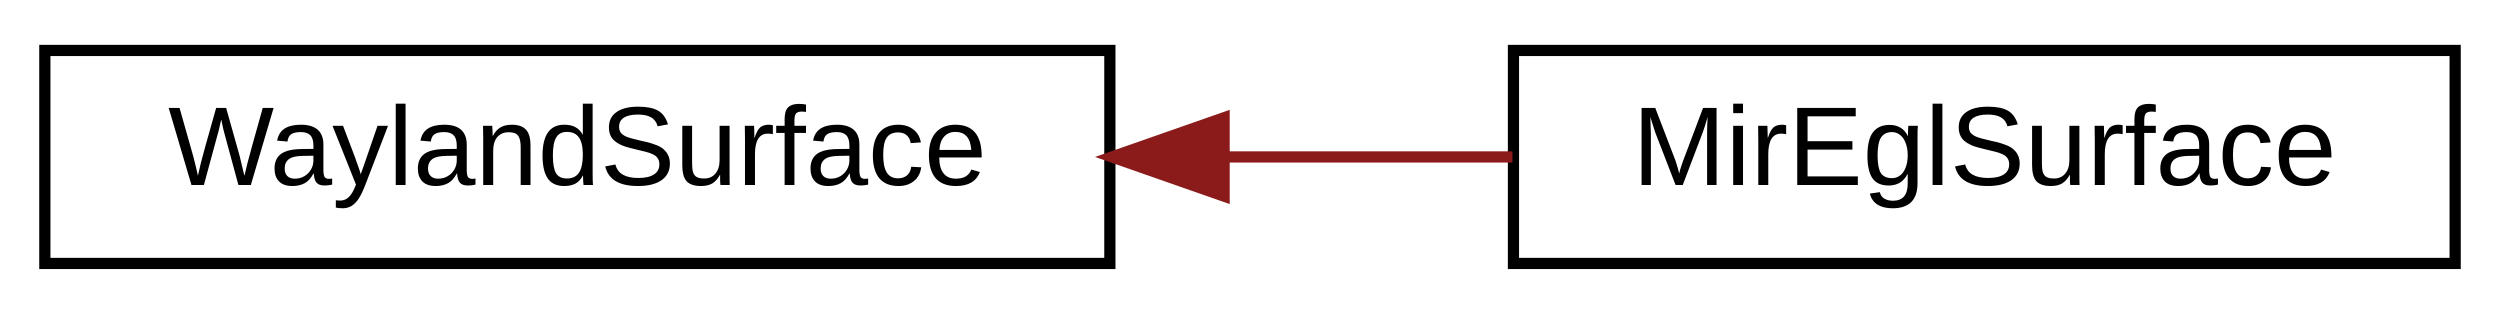
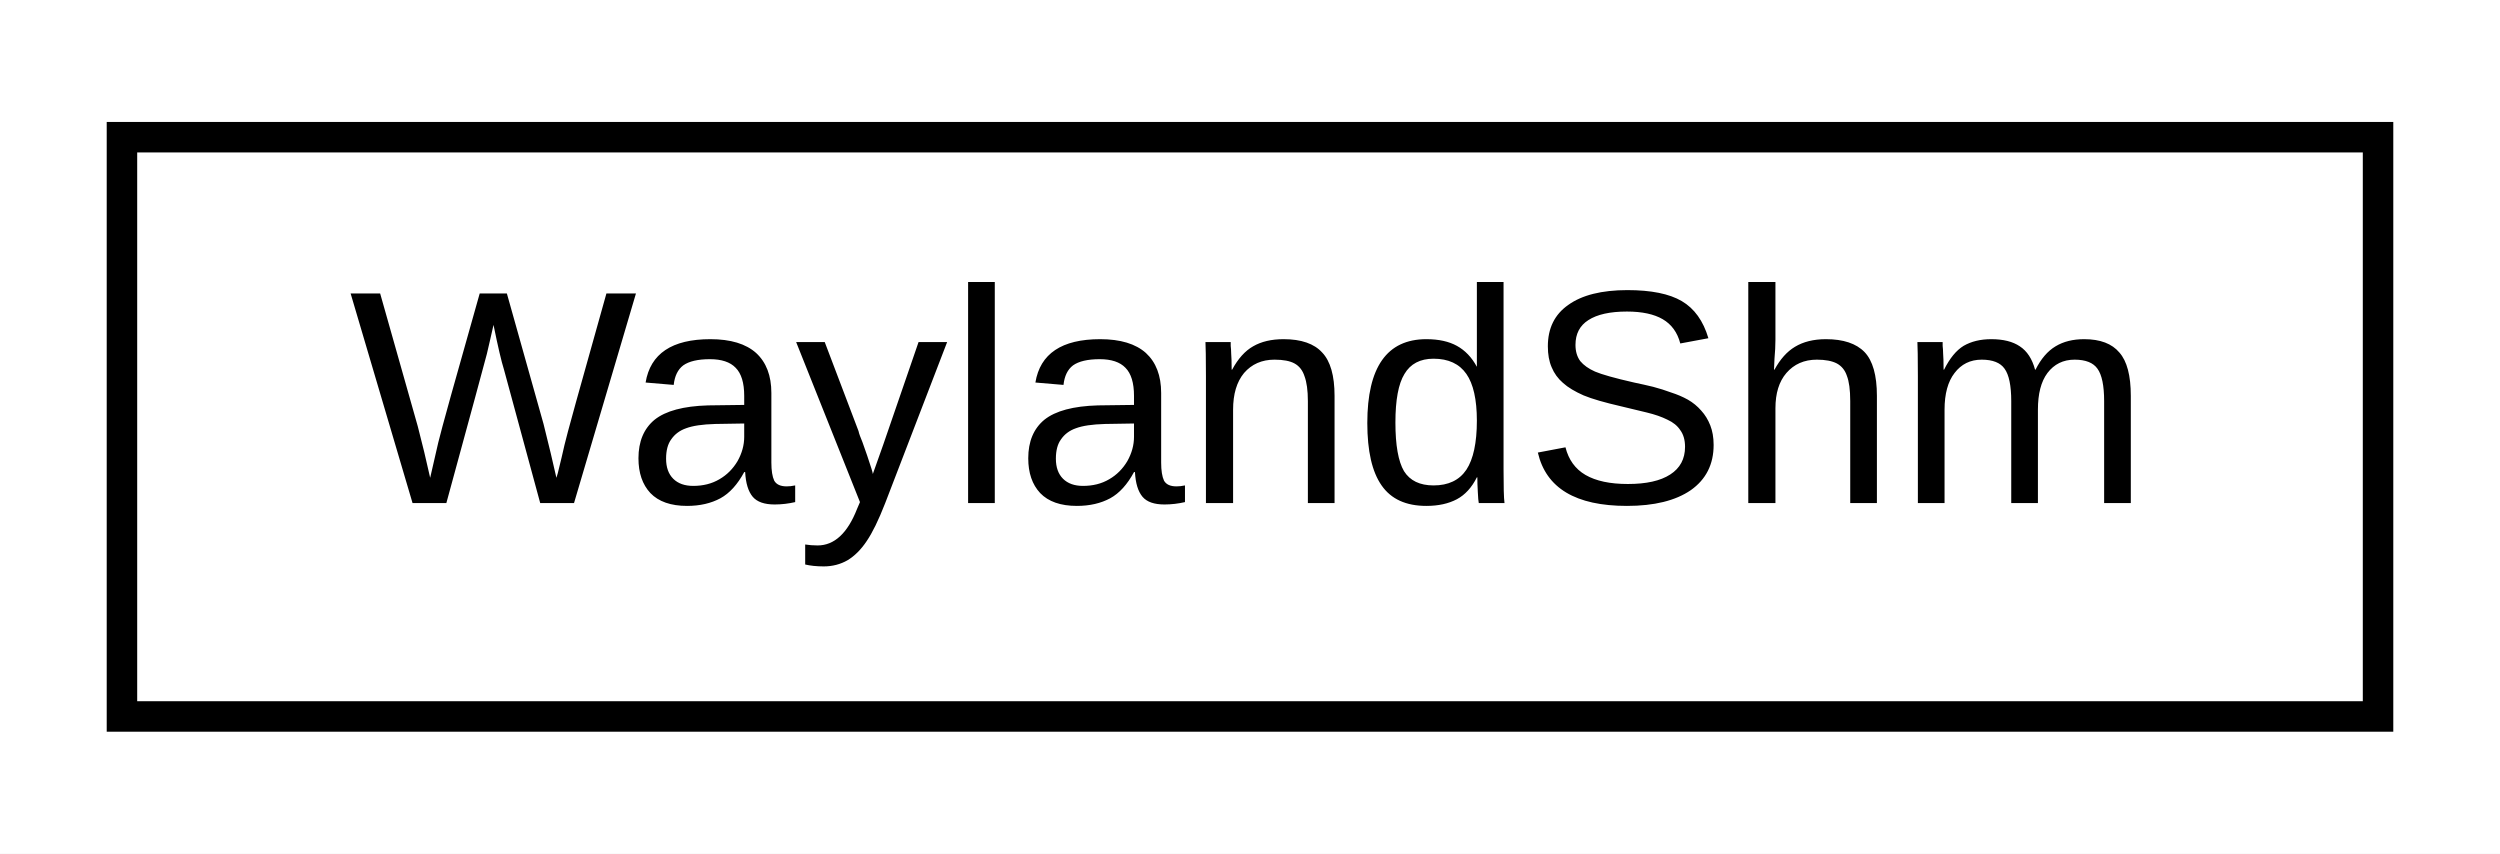
- <svg xmlns="http://www.w3.org/2000/svg" xmlns:xlink="http://www.w3.org/1999/xlink" width="223pt" height="28pt" viewBox="0.00 0.00 223.00 28.00">
+ <svg xmlns="http://www.w3.org/2000/svg" xmlns:xlink="http://www.w3.org/1999/xlink" width="82pt" height="28pt" viewBox="0.00 0.00 82.00 28.00">
  <g id="graph0" class="graph" transform="scale(1 1) rotate(0) translate(4 24)">
-     <polygon fill="white" stroke="transparent" points="-4,4 -4,-24 219,-24 219,4 -4,4" />
+     <polygon fill="white" stroke="transparent" points="-4,4 -4,-24 78,-24 78,4 -4,4" />
    <g id="node1" class="node">
      <g id="a_node1">
-         <a xlink:href="class_wayland_surface.html" target="_top" xlink:title=" ">
-           <polygon fill="white" stroke="black" points="0,-0.5 0,-19.5 95,-19.5 95,-0.5 0,-0.5" />
-           <text text-anchor="middle" x="47.5" y="-7.5" font-family="Arial" font-size="10.00">WaylandSurface</text>
+         <a xlink:href="class_wayland_shm.html" target="_top" xlink:title="A single WaylandShm does not efficiently provision multiple buffers for multiple window sizes....">
+           <polygon fill="white" stroke="black" points="0,-0.5 0,-19.5 74,-19.5 74,-0.5 0,-0.5" />
+           <text text-anchor="middle" x="37" y="-7.5" font-family="Arial" font-size="10.00">WaylandShm</text>
        </a>
      </g>
    </g>
-     <g id="node2" class="node">
-       <g id="a_node2">
-         <a xlink:href="class_mir_egl_surface.html" target="_top" xlink:title=" ">
-           <polygon fill="white" stroke="black" points="131,-0.5 131,-19.5 215,-19.5 215,-0.5 131,-0.5" />
-           <text text-anchor="middle" x="173" y="-7.5" font-family="Arial" font-size="10.00">MirEglSurface</text>
-         </a>
-       </g>
-     </g>
-     <g id="edge1" class="edge">
-       <path fill="none" stroke="#8b1a1a" d="M105.25,-10C113.9,-10 122.68,-10 130.91,-10" />
-       <polygon fill="#8b1a1a" stroke="#8b1a1a" points="105.19,-6.5 95.19,-10 105.19,-13.5 105.19,-6.5" />
-     </g>
  </g>
</svg>
